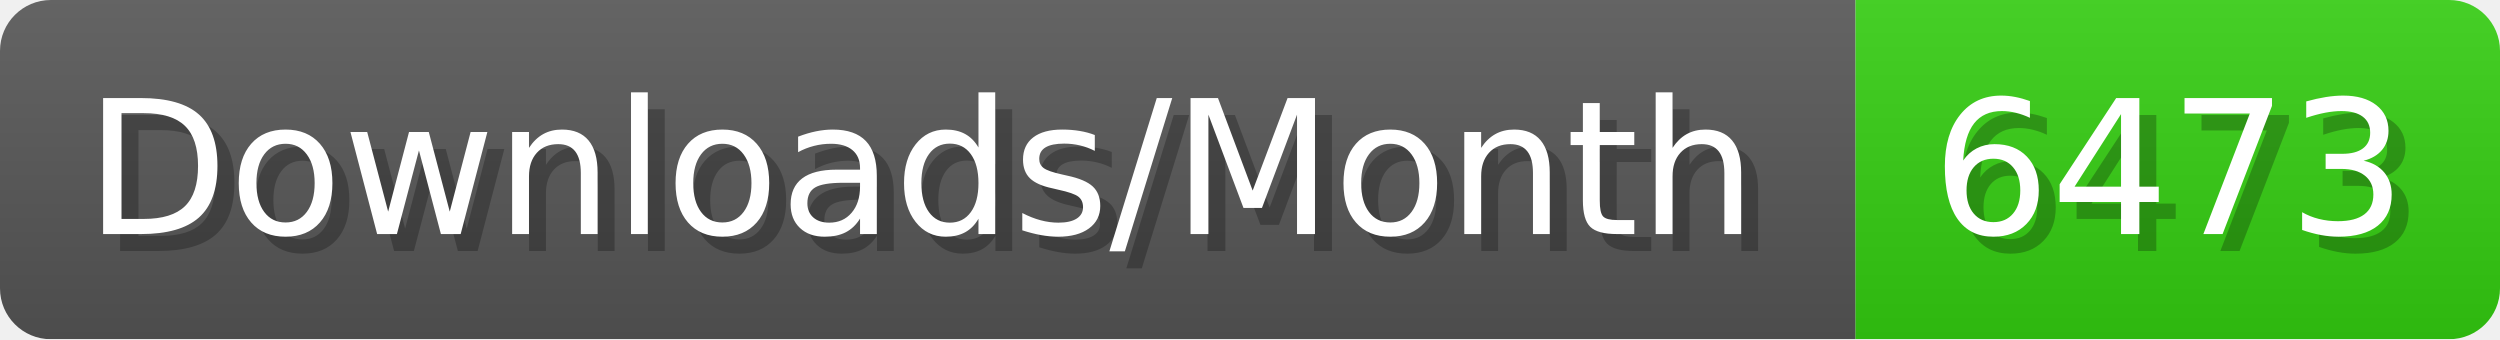
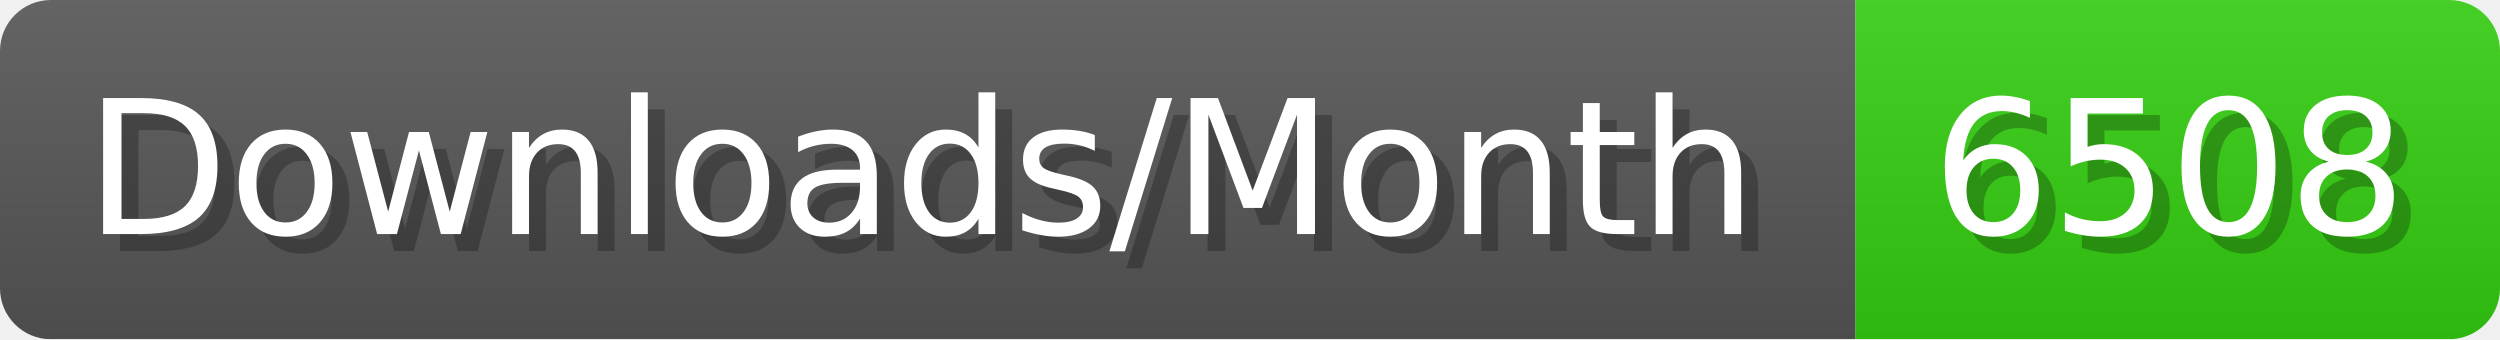
- <svg xmlns="http://www.w3.org/2000/svg" width="147.4" height="20" viewBox="0 0 1474 200" role="img" aria-label="Downloads/Month: 6473">
+ <svg xmlns="http://www.w3.org/2000/svg" width="147.4" height="20" viewBox="0 0 1474 200" role="img" aria-label="Downloads/Month: 6508">
  <linearGradient id="YlXUI" x2="0" y2="100%">
    <stop offset="0" stop-opacity=".1" stop-color="#EEE" />
    <stop offset="1" stop-opacity=".1" />
  </linearGradient>
  <mask id="JHhop">
    <rect width="1474" height="200" rx="30" fill="#FFF" />
  </mask>
  <g mask="url(#JHhop)">
    <rect width="1094" height="200" fill="#555" />
    <rect width="380" height="200" fill="#3C1" x="1094" />
    <rect width="1474" height="200" fill="url(#YlXUI)" />
  </g>
  <g aria-hidden="true" fill="#fff" text-anchor="start" font-family="Verdana,DejaVu Sans,sans-serif" font-size="110">
    <text x="60" y="148" textLength="994" fill="#000" opacity="0.25">Downloads/Month</text>
    <text x="50" y="138" textLength="994">Downloads/Month</text>
-     <text x="1149" y="148" textLength="280" fill="#000" opacity="0.25">6473</text>
-     <text x="1139" y="138" textLength="280">6473</text>
+     <text x="1149" y="148" textLength="280" fill="#000" opacity="0.25">6508</text>
+     <text x="1139" y="138" textLength="280">6508</text>
  </g>
</svg>
